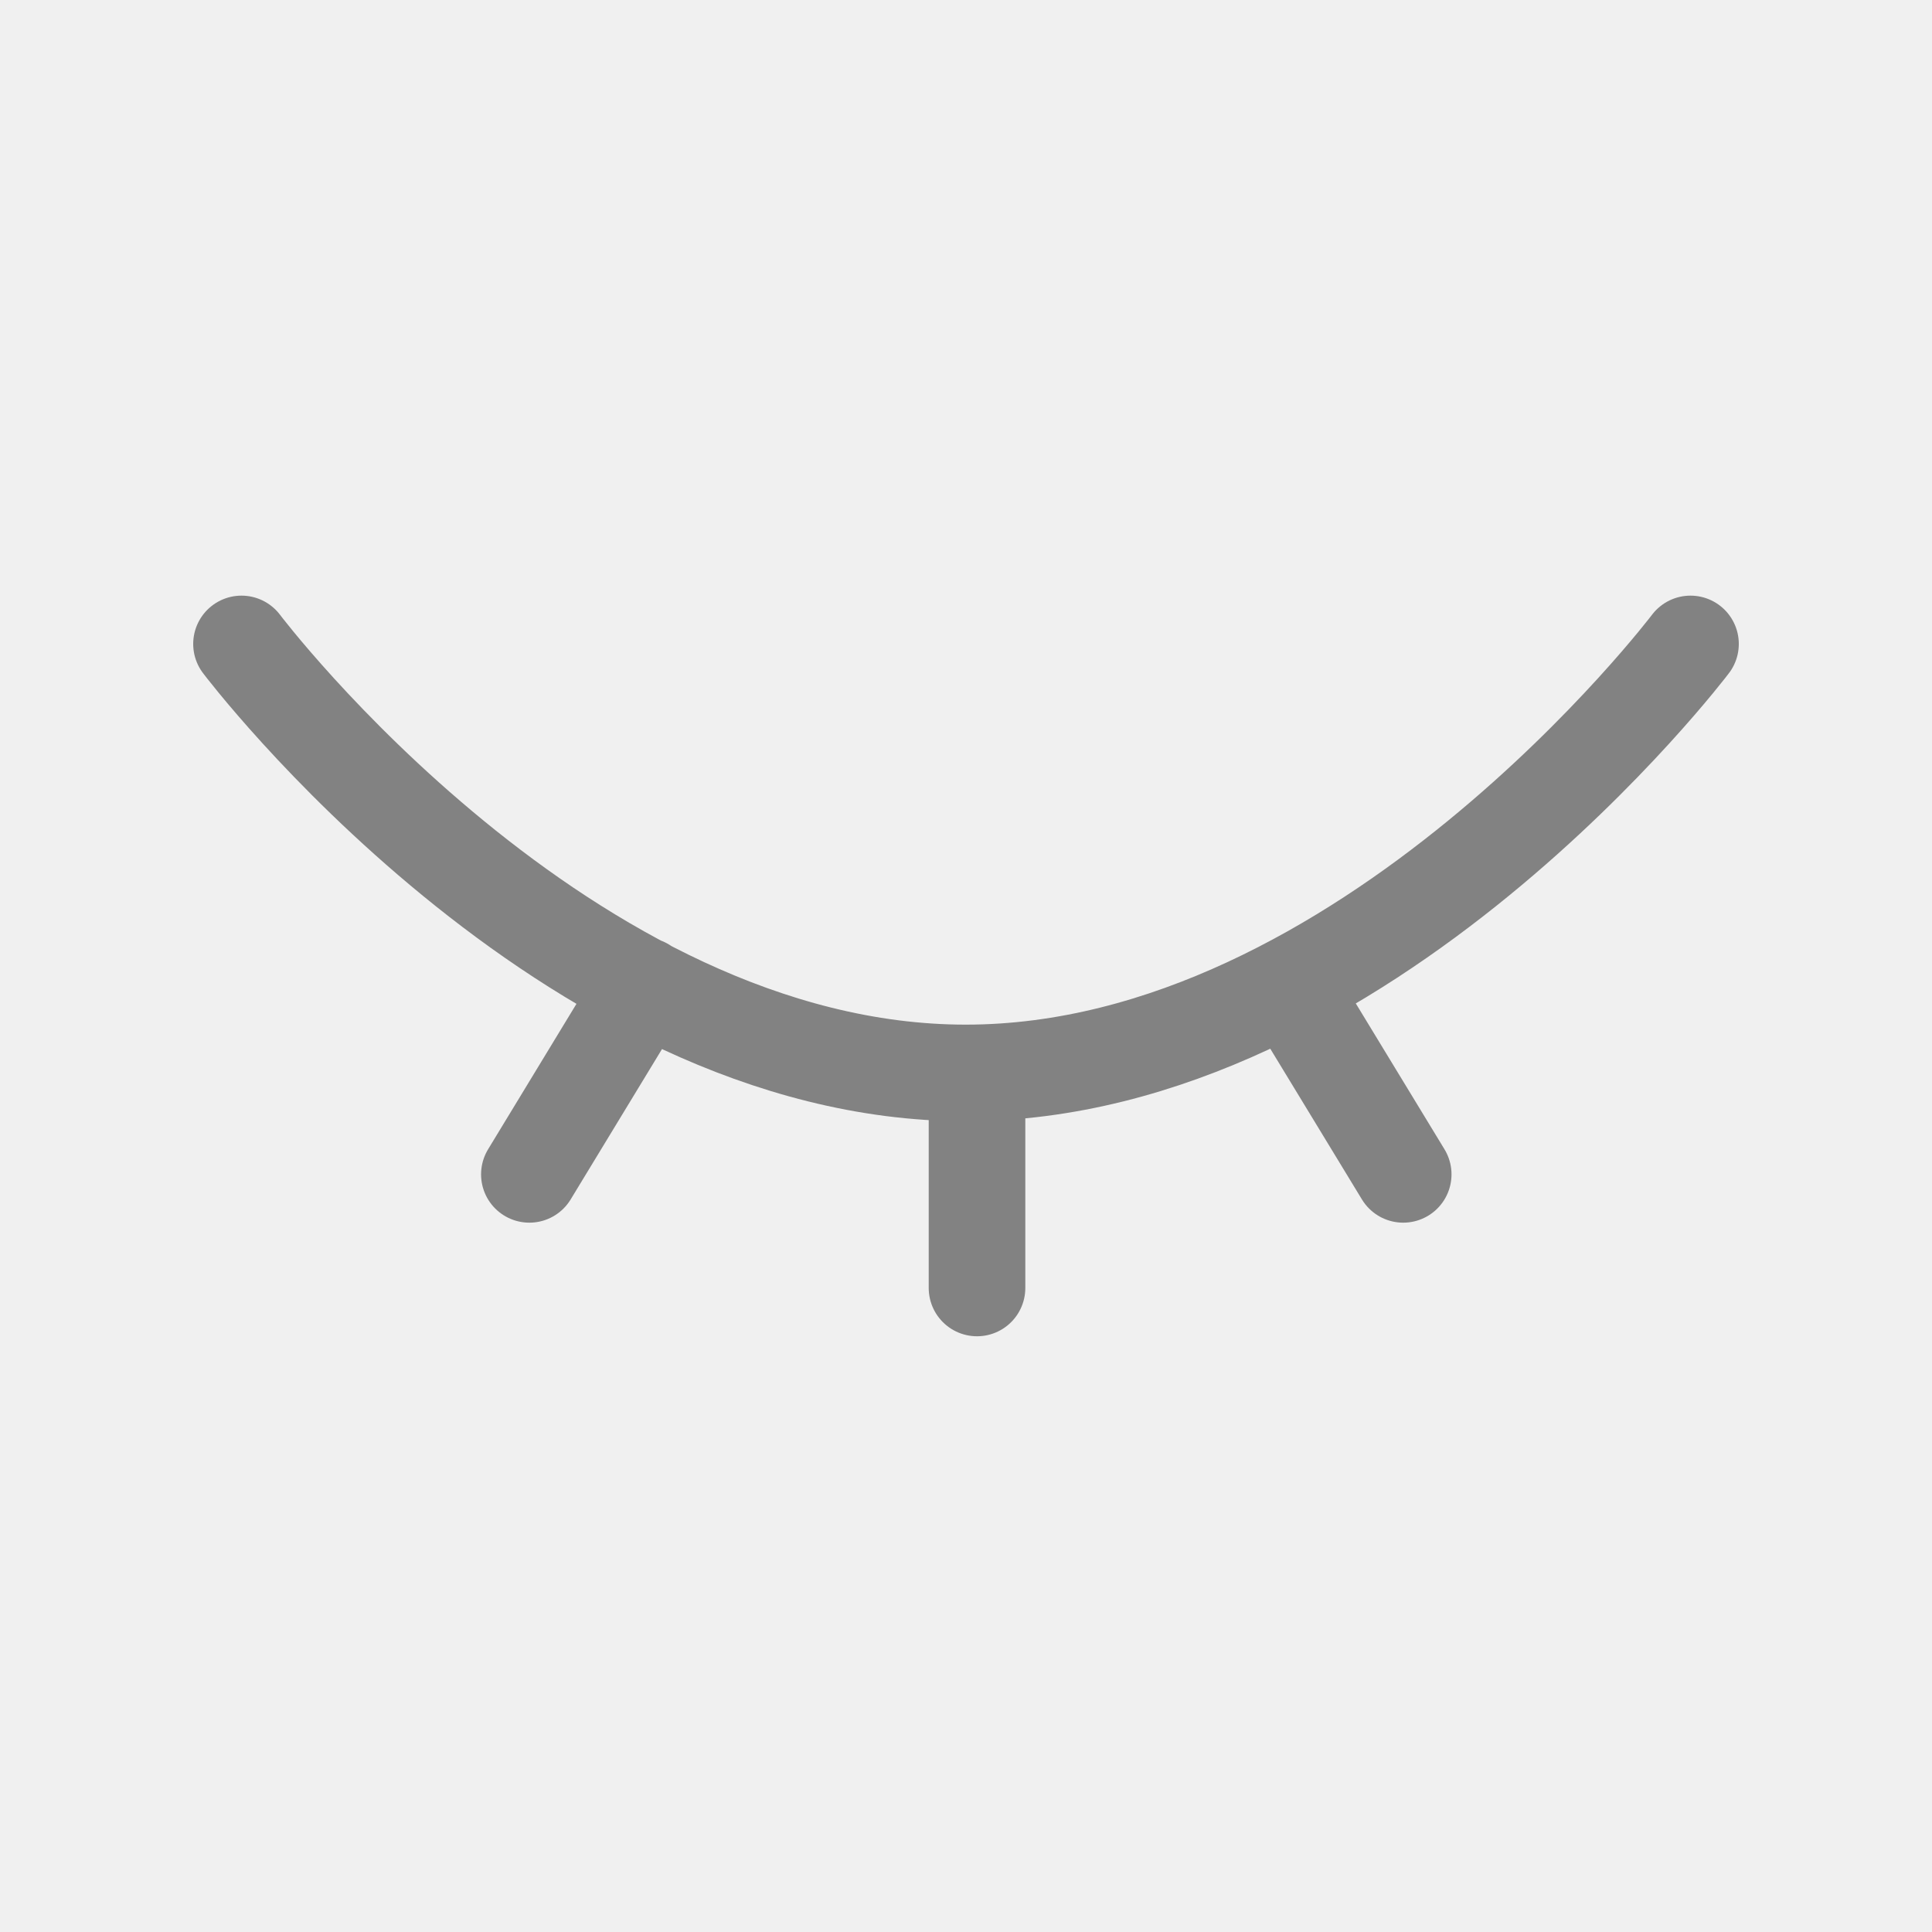
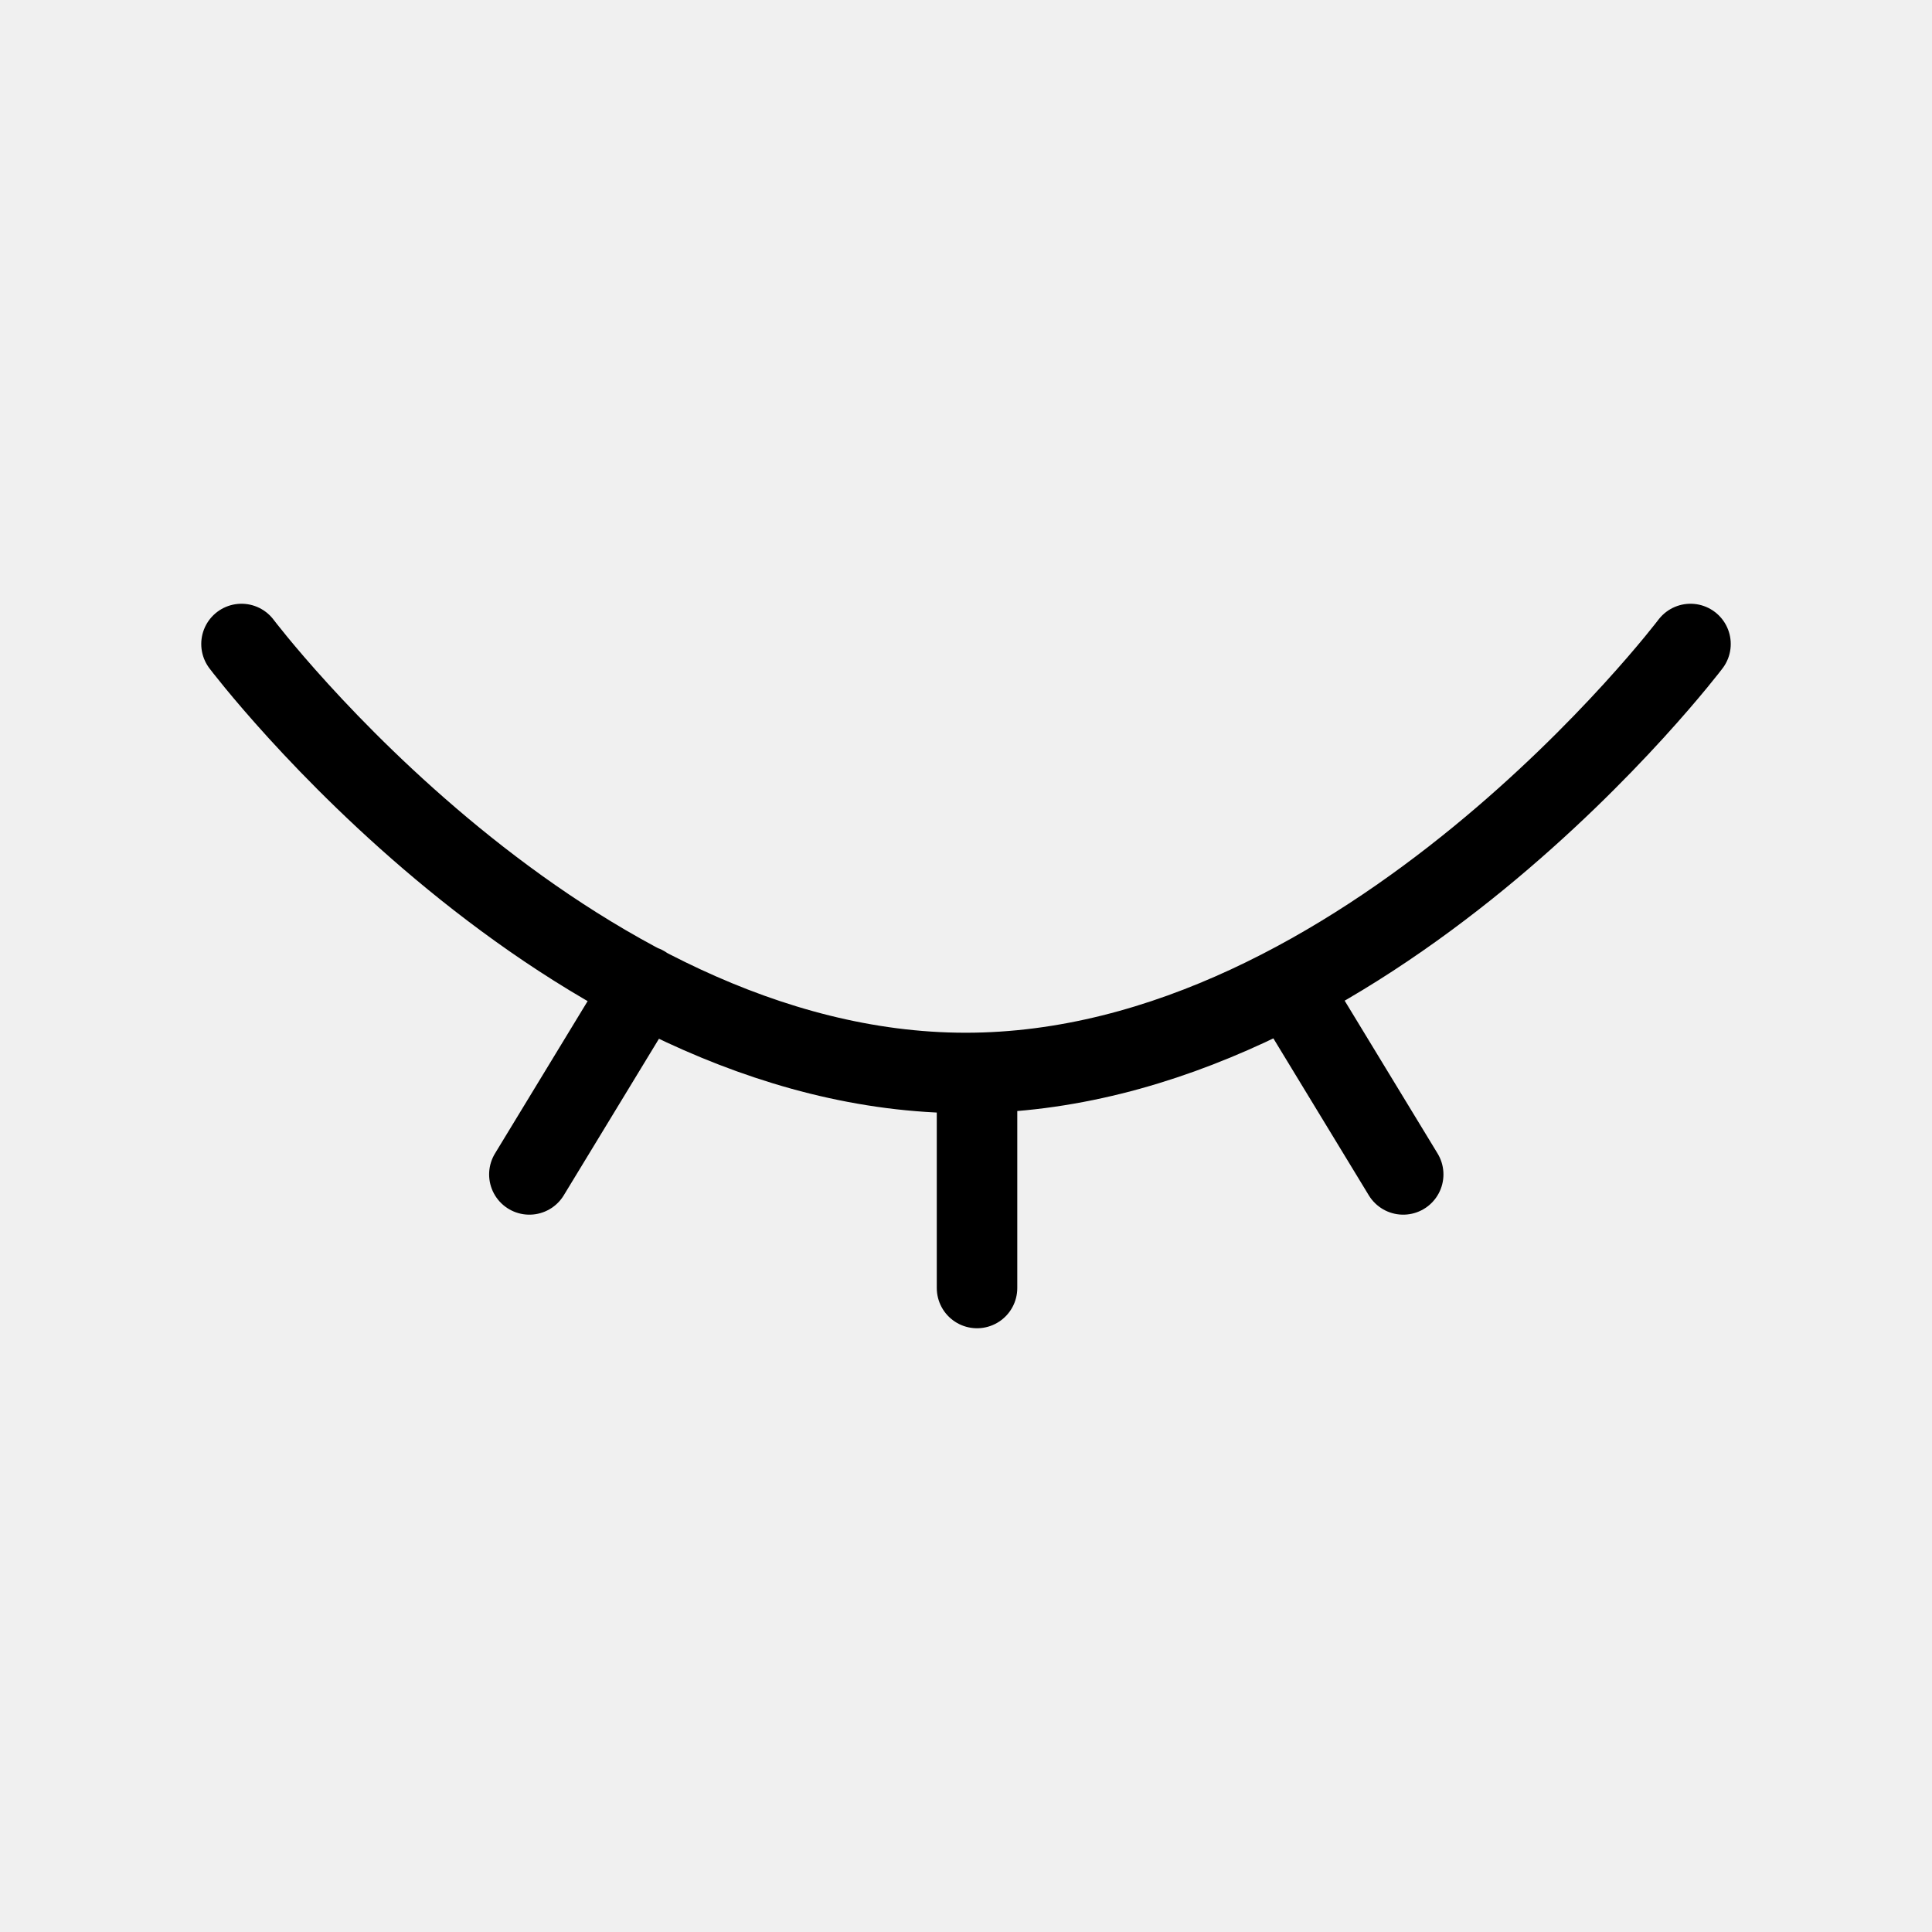
- <svg xmlns="http://www.w3.org/2000/svg" width="20" height="20" viewBox="0 0 20 20" fill="none">
-   <g clip-path="url(#clip0_1876_7315)">
-     <path d="M17.5 6.666C17.5 6.666 14.14 11.107 9.997 11.107C5.854 11.107 2.5 6.666 2.5 6.666M10.114 11.107V13.333M6.666 10.205L5.48 12.157M13.339 10.205L14.526 12.157" stroke="#828282" stroke-miterlimit="10" stroke-linecap="round" />
-   </g>
-   <defs>
-     <clipPath id="clip0_1876_7315">
-       <rect width="20" height="20" fill="white" />
-     </clipPath>
-   </defs>
+ <svg xmlns="http://www.w3.org/2000/svg" viewBox="0 0 24 24" fill="none">
+   <path stroke="currentColor" stroke-linecap="round" stroke-miterlimit="10" d="M21 8s-4.032 5.329-9.004 5.329C7.025 13.329 3 8 3 8m9.137 5.329V16M8 12.247l-1.424 2.342m9.431-2.342 1.424 2.342" />
</svg>
